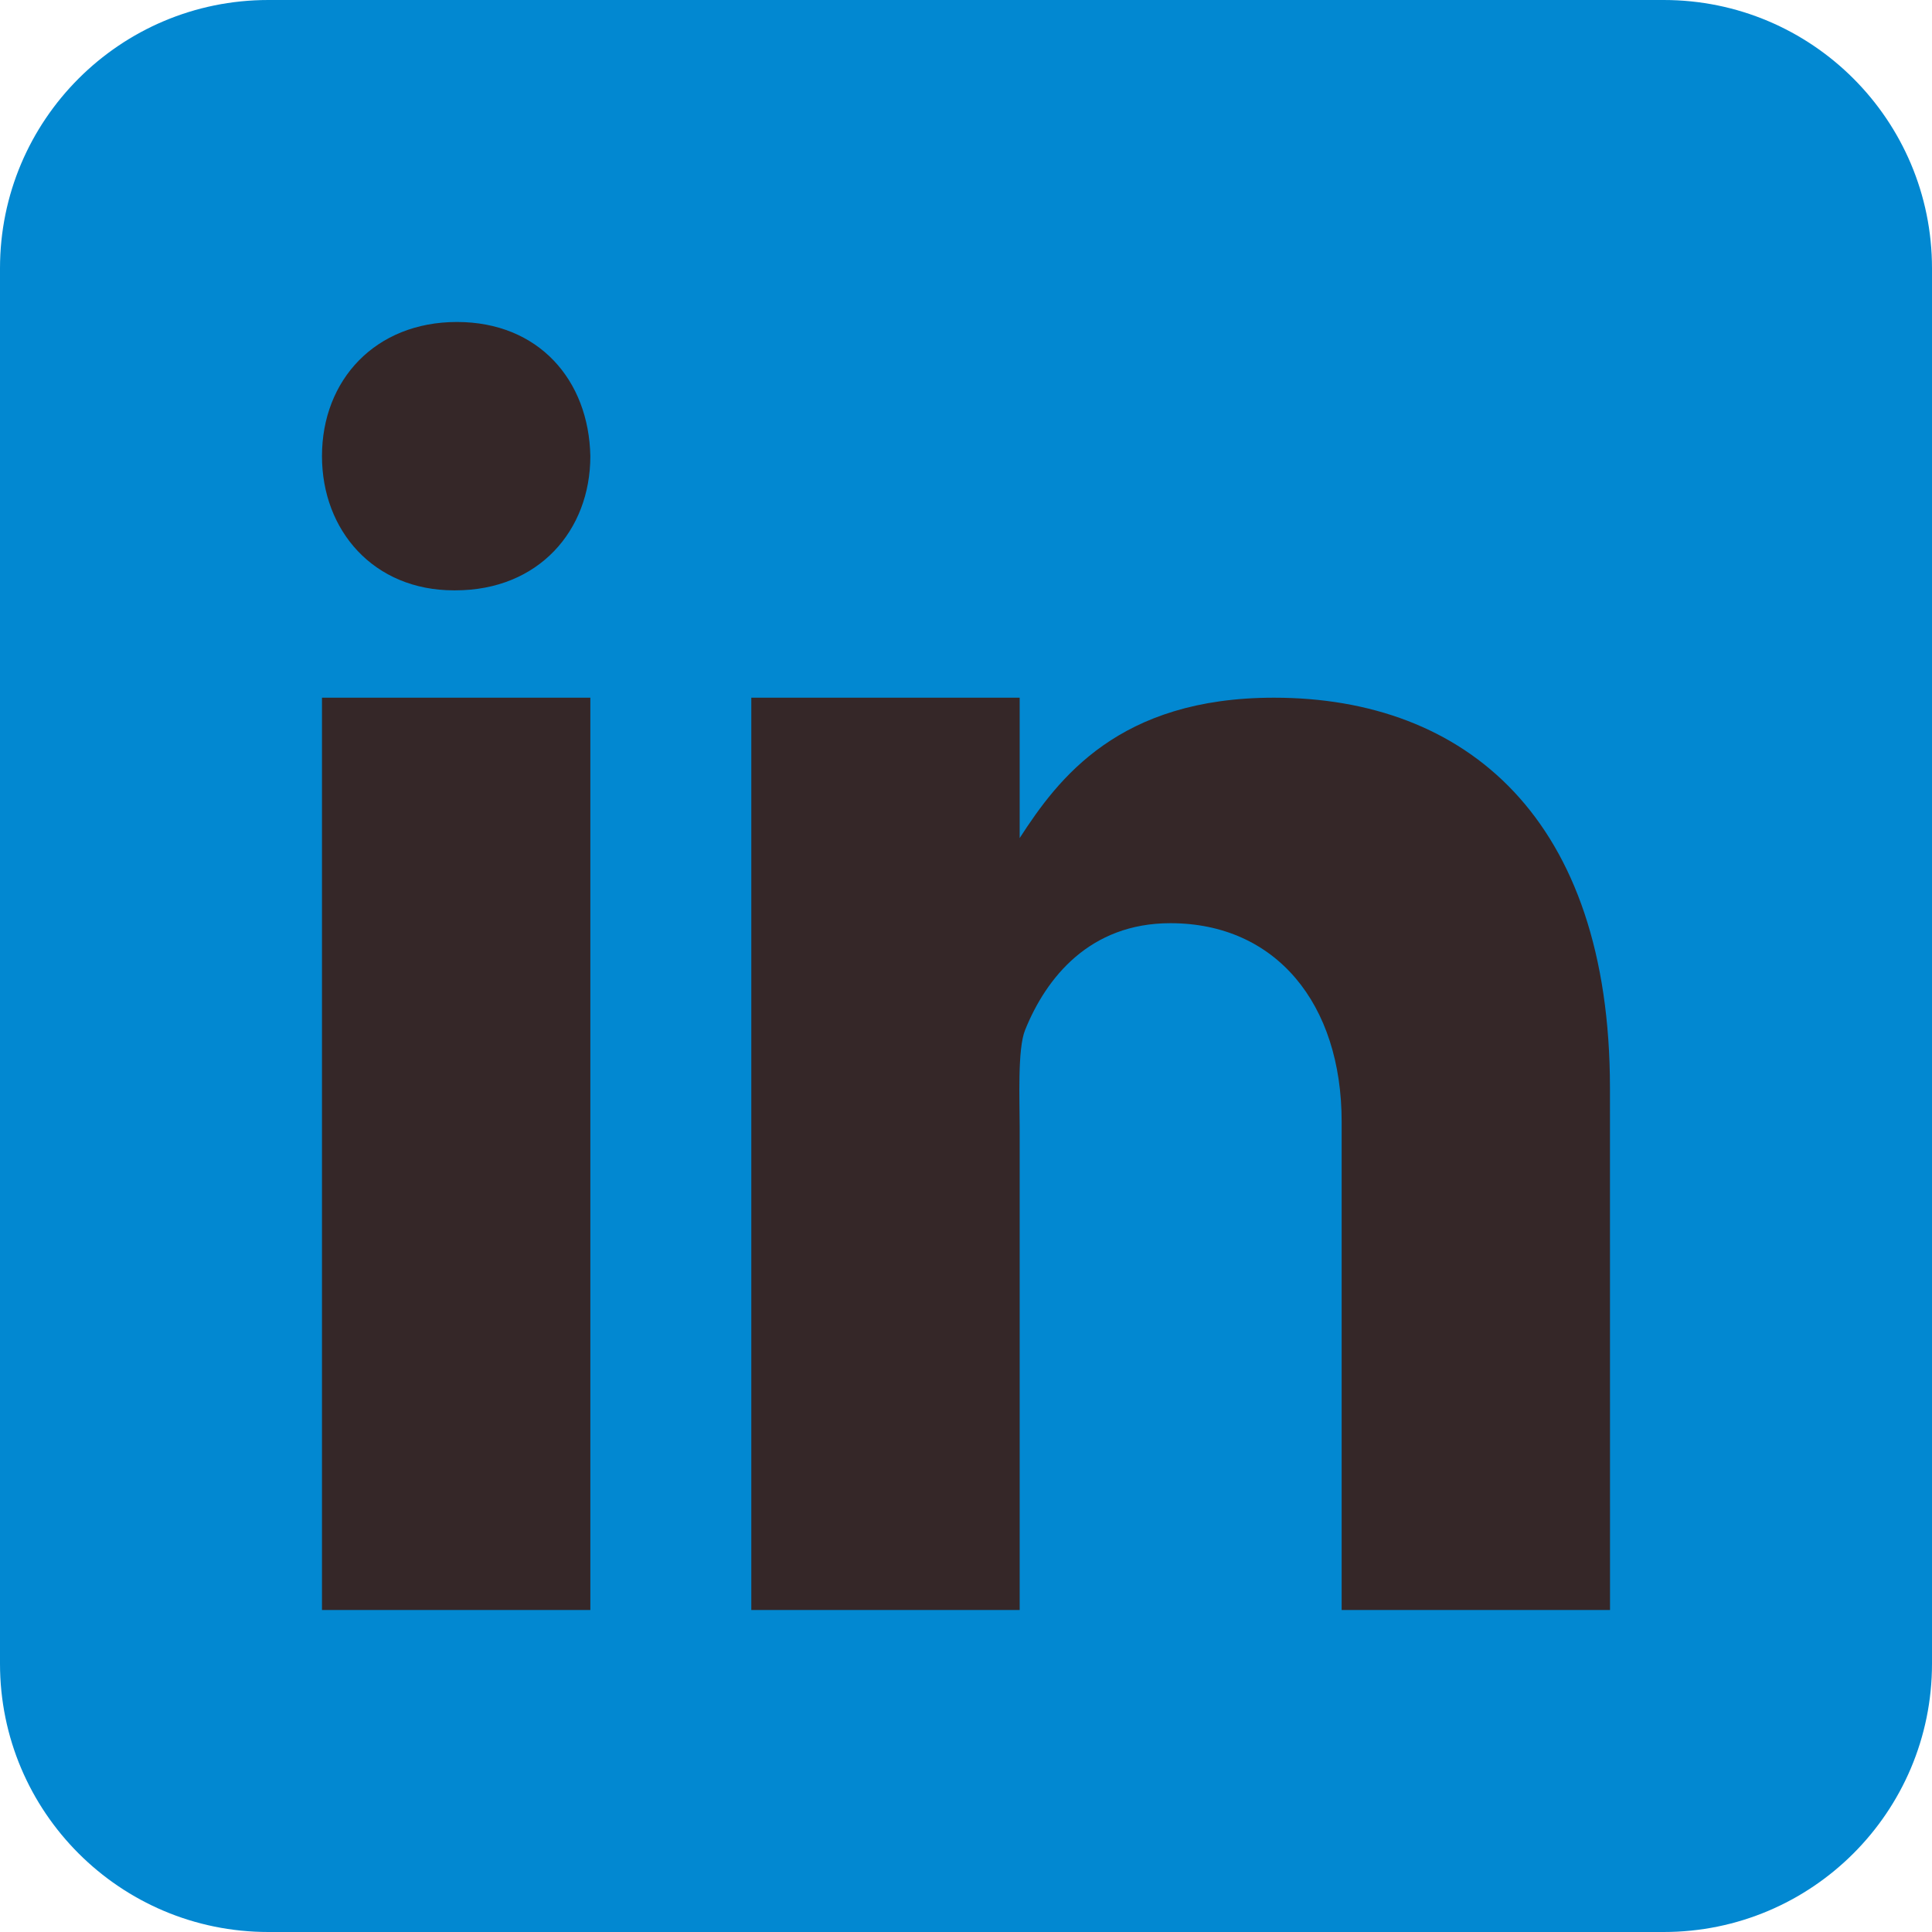
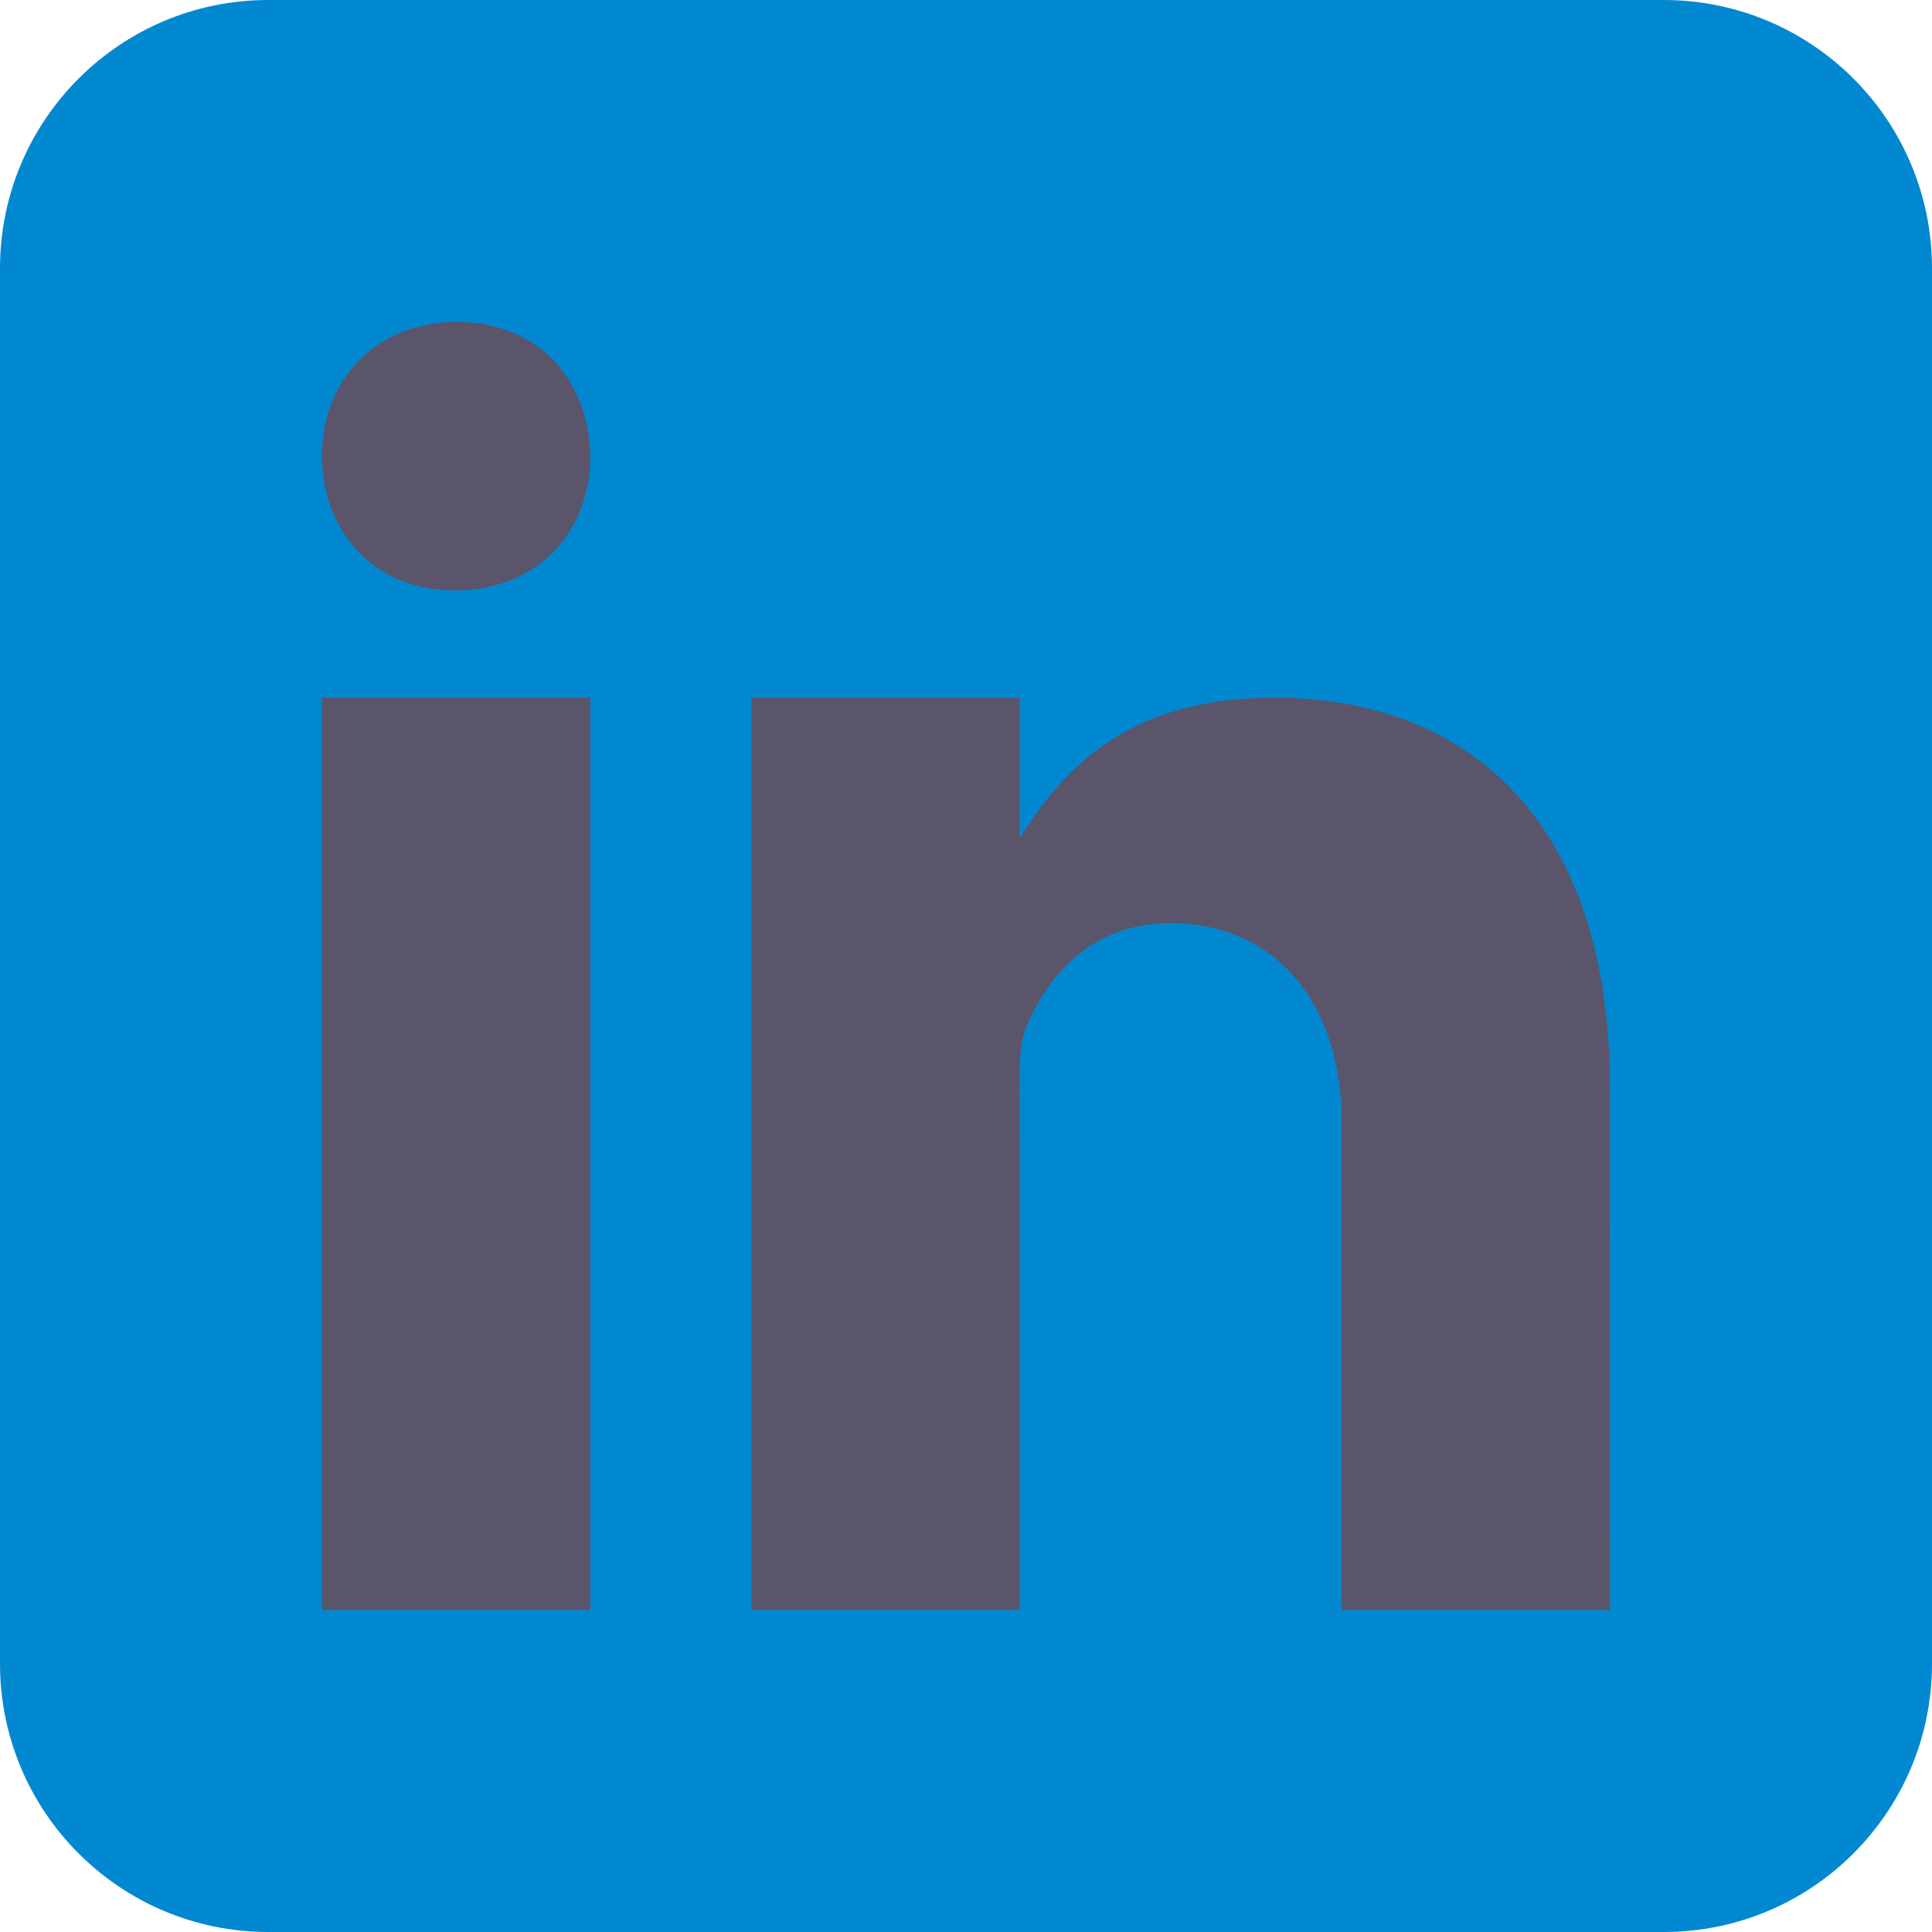
<svg xmlns="http://www.w3.org/2000/svg" width="32" height="32" viewBox="0 0 32 32" fill="none">
  <path d="M32 27.556C32 30.011 30.011 32 27.556 32H4.444C1.99 32 0 30.011 0 27.556V4.444C0 1.989 1.99 0 4.444 0H27.556C30.011 0 32 1.989 32 4.444V27.556Z" fill="#0288D1" />
-   <path d="M5.333 11.556H9.778V26.667H5.333V11.556ZM7.542 9.778H7.517C6.191 9.778 5.333 8.789 5.333 7.555C5.333 6.293 6.218 5.333 7.568 5.333C8.92 5.333 9.753 6.293 9.778 7.555C9.778 8.788 8.92 9.778 7.542 9.778ZM26.667 26.667H22.222V18.579C22.222 16.625 21.133 15.291 19.385 15.291C18.051 15.291 17.329 16.191 16.979 17.06C16.851 17.372 16.889 18.232 16.889 18.667V26.667H12.444V11.556H16.889V13.881C17.53 12.889 18.533 11.556 21.1 11.556C24.281 11.556 26.666 13.556 26.666 18.021L26.667 26.667Z" fill="#352728" />
+   <path d="M5.333 11.556H9.778V26.667H5.333V11.556ZM7.542 9.778H7.517C6.191 9.778 5.333 8.789 5.333 7.555C5.333 6.293 6.218 5.333 7.568 5.333C8.92 5.333 9.753 6.293 9.778 7.555C9.778 8.788 8.92 9.778 7.542 9.778ZM26.667 26.667H22.222V18.579C22.222 16.625 21.133 15.291 19.385 15.291C18.051 15.291 17.329 16.191 16.979 17.06C16.851 17.372 16.889 18.232 16.889 18.667V26.667H12.444V11.556H16.889V13.881C17.53 12.889 18.533 11.556 21.1 11.556C24.281 11.556 26.666 13.556 26.666 18.021L26.667 26.667Z" fill="#5a556b" />
</svg>
